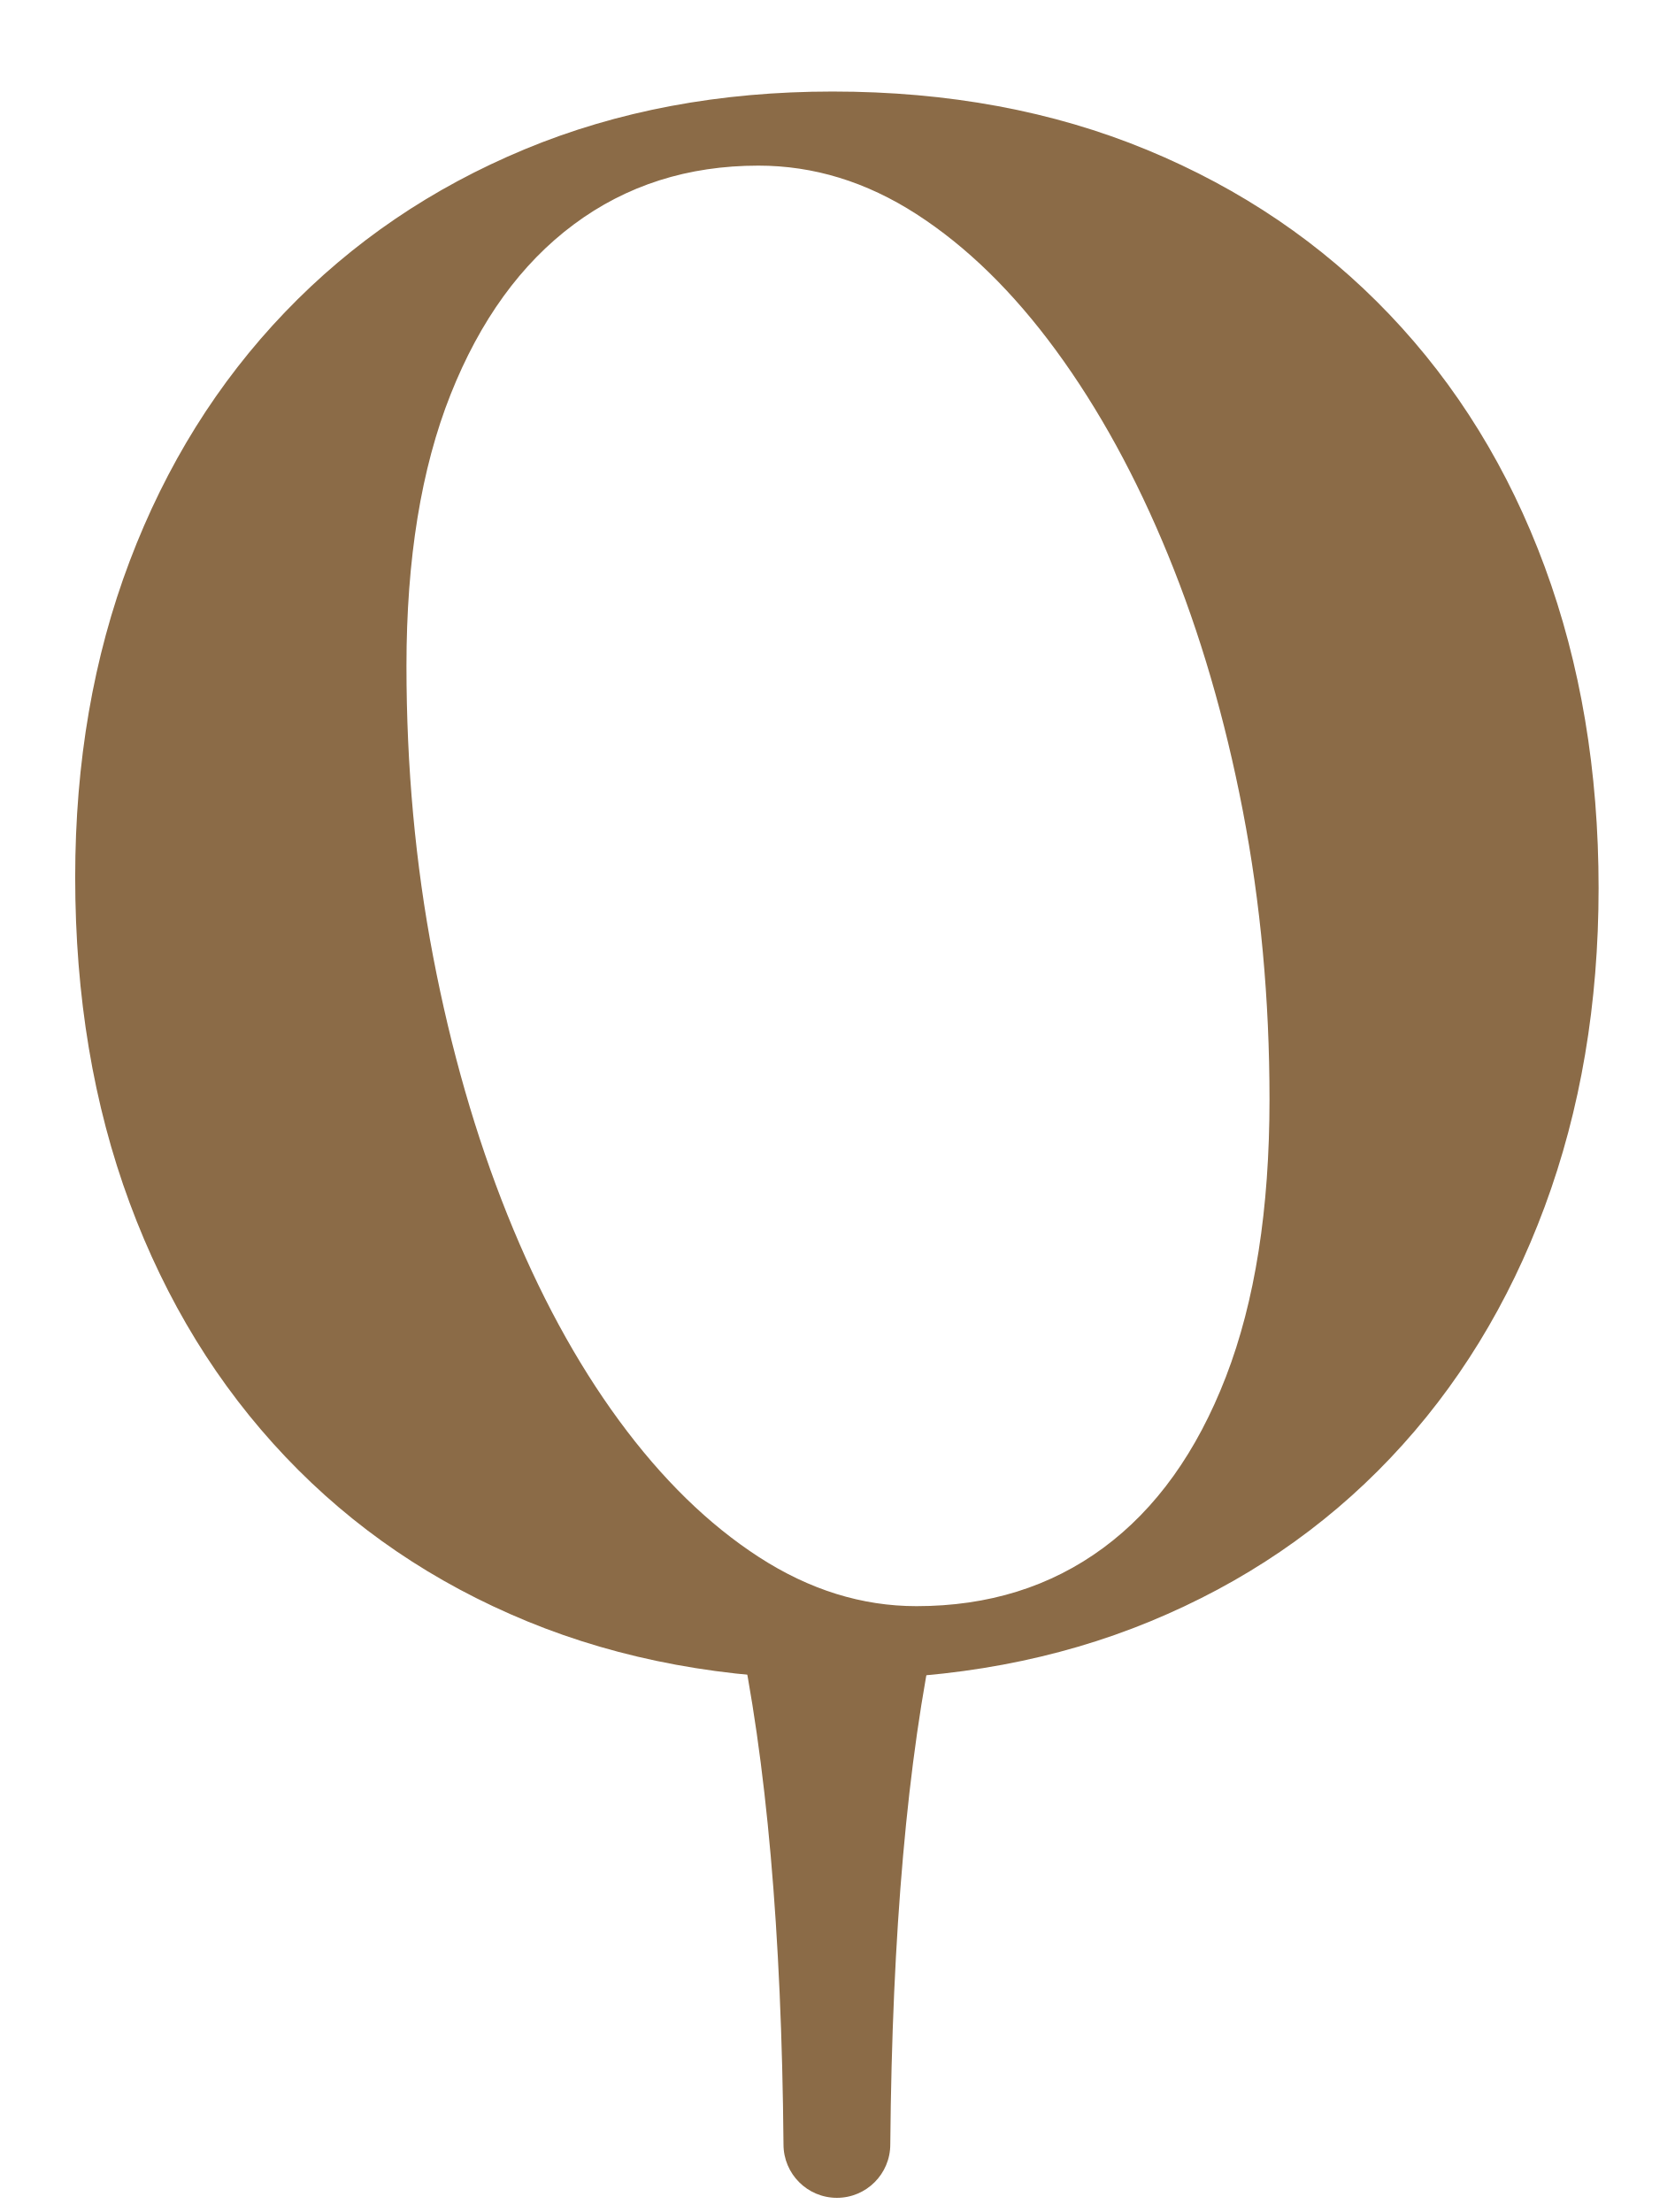
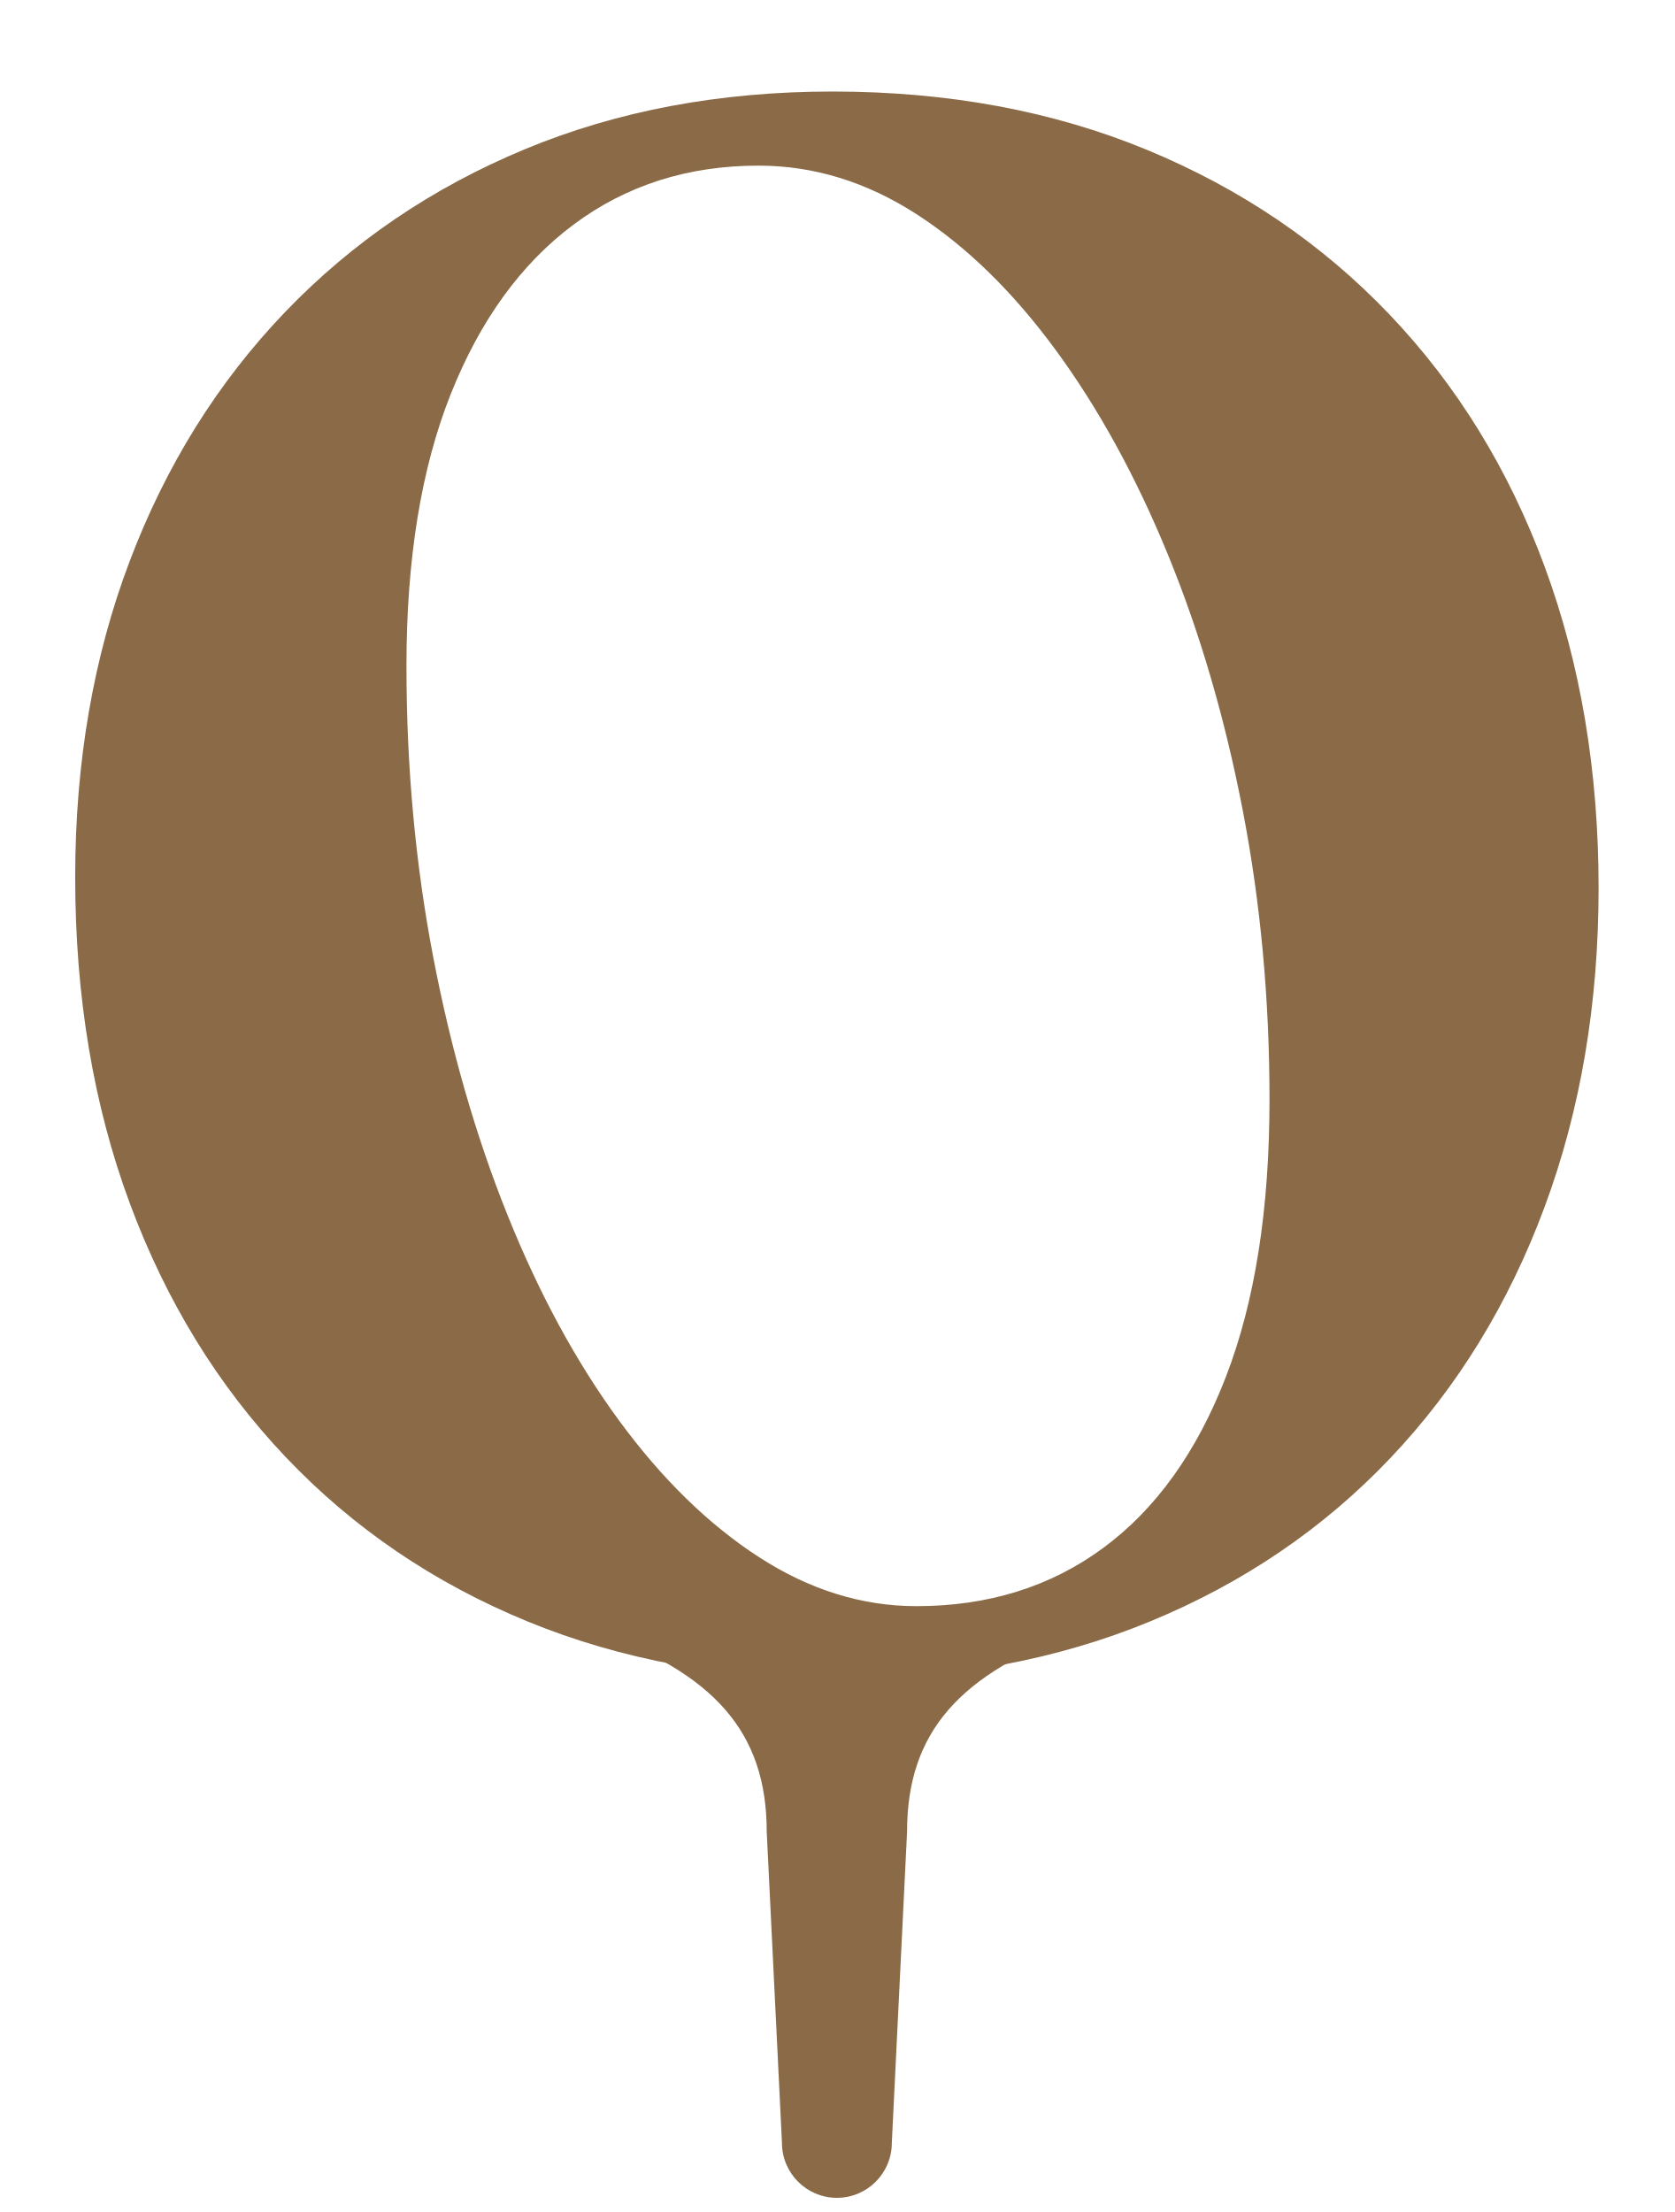
<svg xmlns="http://www.w3.org/2000/svg" viewBox="0 -1512 1537 2030">
  <g fill="#8B6B47">
    <path d="M764.0 -1428.0Q923.0 -1428.0 1052.5 -1374.5Q1182.0 -1321.0 1275.0 -1223.5Q1368.0 -1126.0 1417.5 -992.0Q1467.0 -858.0 1467.0 -697.0Q1467.0 -538.0 1417.5 -404.5Q1368.0 -271.0 1276.0 -174.0Q1184.0 -77.0 1055.5 -24.0Q927.0 29.0 771.0 29.0Q613.0 29.0 484.0 -24.0Q355.0 -77.0 262.0 -175.0Q169.0 -273.0 119.0 -408.0Q69.0 -543.0 69.0 -707.0Q69.0 -865.0 119.0 -997.0Q169.0 -1129.0 261.5 -1225.5Q354.0 -1322.0 481.5 -1375.0Q609.0 -1428.0 764.0 -1428.0ZM1165.0 -503.0Q1165.0 -641.0 1140.5 -768.0Q1116.0 -895.0 1072.0 -1002.5Q1028.0 -1110.0 969.0 -1190.5Q910.0 -1271.0 841.0 -1315.5Q772.0 -1360.0 696.0 -1360.0Q599.0 -1360.0 526.5 -1306.0Q454.0 -1252.0 413.5 -1150.0Q373.0 -1048.0 373.0 -901.0Q373.0 -762.0 397.5 -634.0Q422.0 -506.0 465.5 -397.5Q509.0 -289.0 568.0 -208.5Q627.0 -128.0 696.5 -83.0Q766.0 -38.0 841.0 -38.0Q940.0 -38.0 1012.5 -91.5Q1085.0 -145.0 1125.0 -248.5Q1165.0 -352.0 1165.0 -503.0Z" />
-     <path d="M677.0,-20.0 L859.0,-20.0 Q819.5,163.8 817.0,456.0 A49.0,49.0 0 0 1 719.0,456.0 Q716.5,163.8 677.0,-20.0 Z" />
+     <path d="M544.0,-15.8 L992.0,-15.8 C880.3,23.4 832.4,78.0 832.4,169.0 L818.4,454.6 C818.4,482.4 795.8,505.0 768.0,505.0 C740.2,505.0 717.6,482.4 717.6,454.6 L703.6,169.0 C703.6,78.0 655.7,23.4 544.0,-15.8 Z" />
  </g>
</svg>
